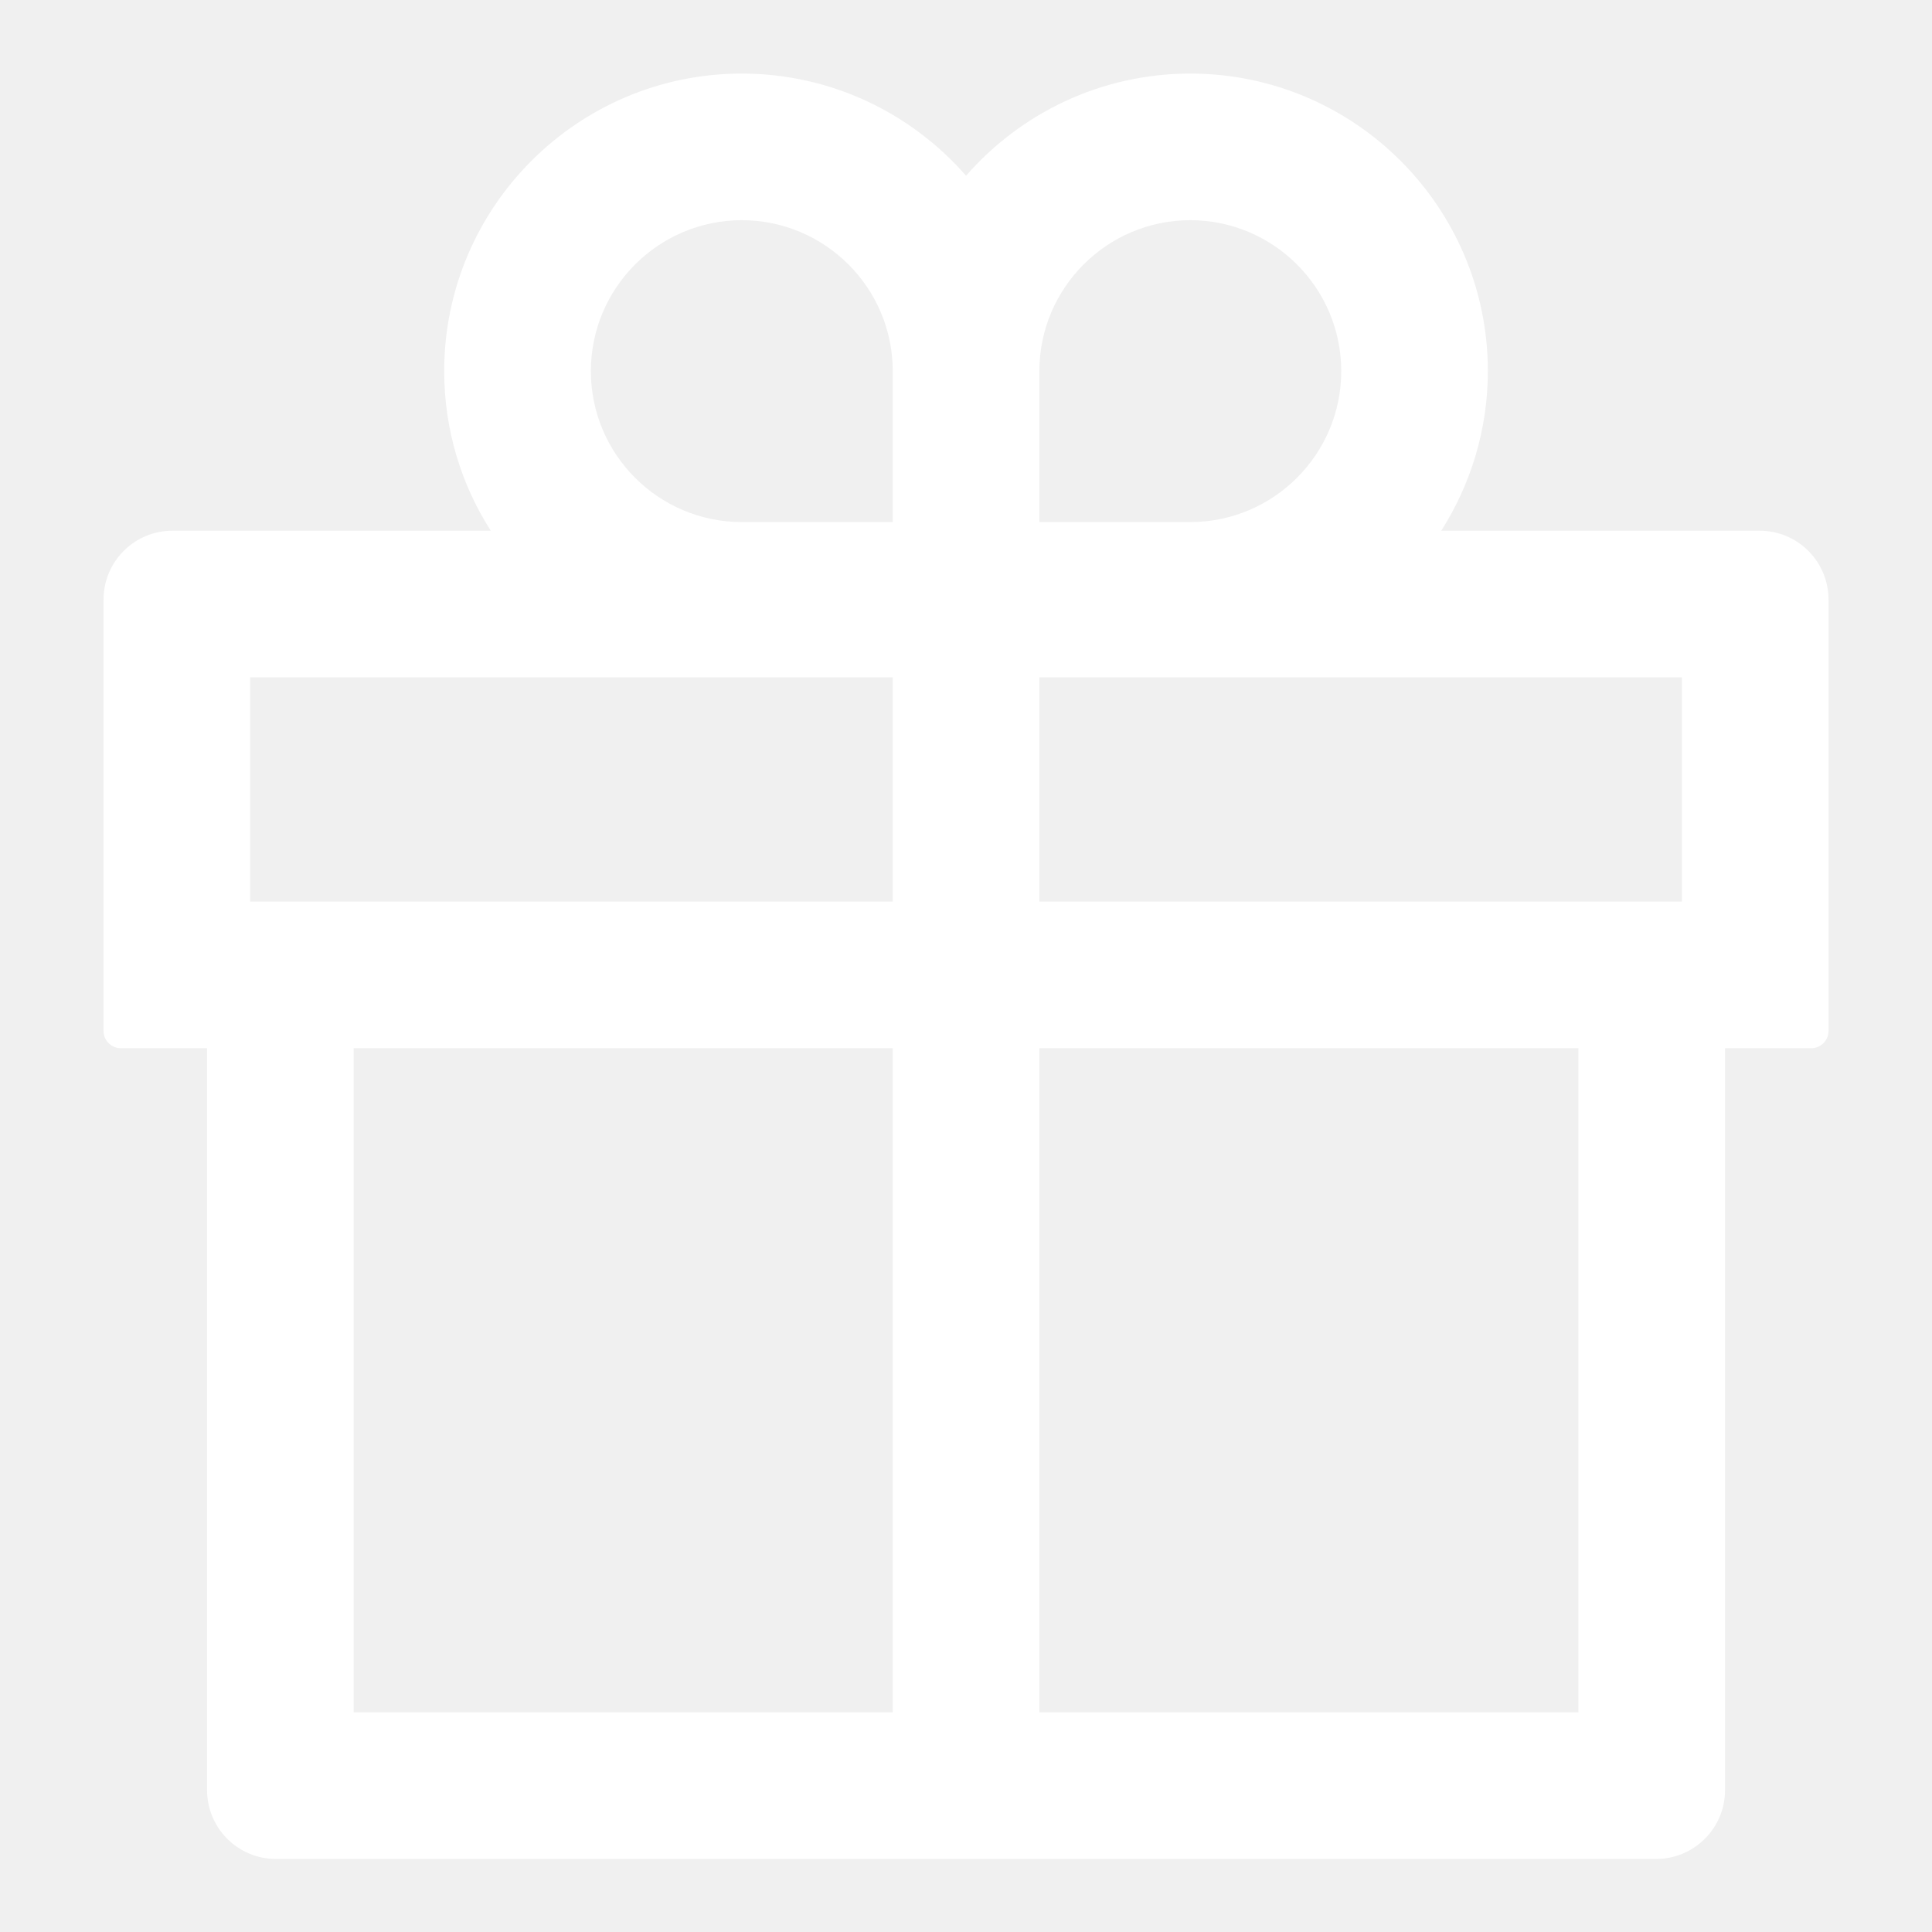
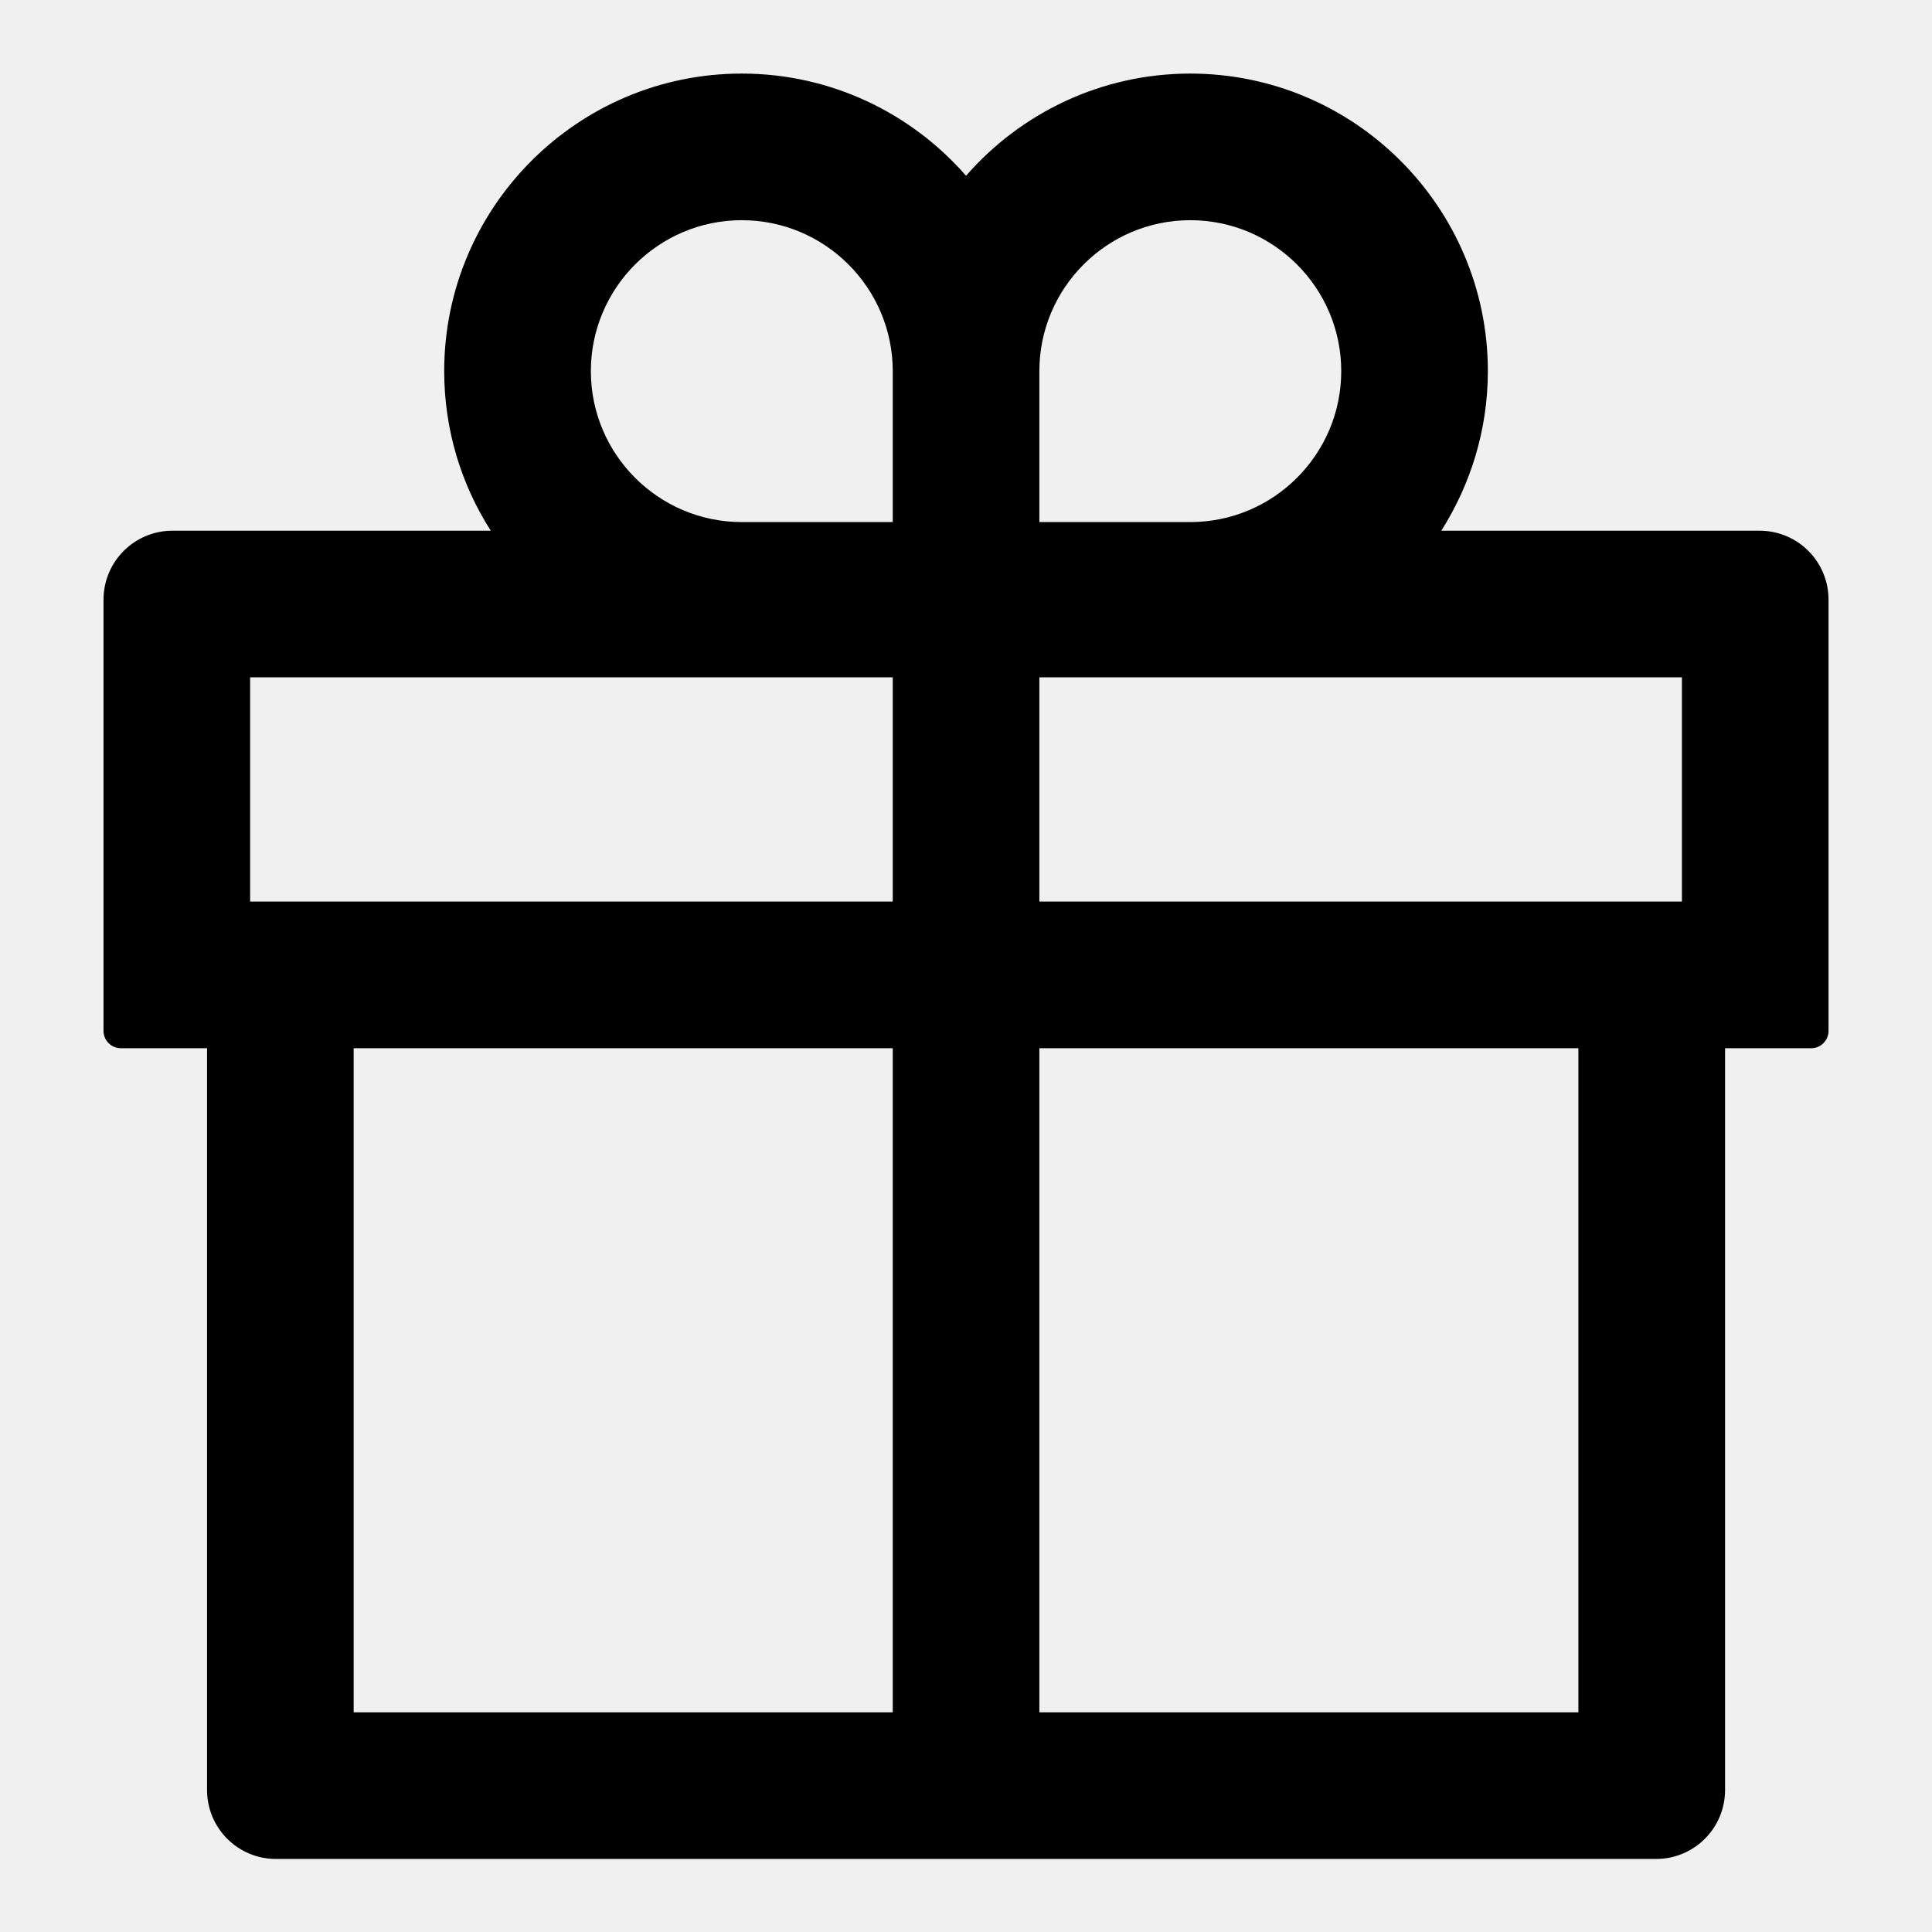
- <svg xmlns="http://www.w3.org/2000/svg" width="36" height="36" viewBox="0 0 36 36" fill="none">
-   <path d="M32.786 9.889H26.856C27.402 9.029 27.724 8.008 27.724 6.916C27.724 3.858 25.237 1.371 22.179 1.371C20.516 1.371 19.017 2.11 18.001 3.275C16.984 2.11 15.486 1.371 13.822 1.371C10.764 1.371 8.277 3.858 8.277 6.916C8.277 8.008 8.595 9.029 9.145 9.889H3.215C2.504 9.889 1.929 10.463 1.929 11.175V19.21C1.929 19.387 2.074 19.532 2.251 19.532H3.858V33.353C3.858 34.064 4.432 34.639 5.143 34.639H30.858C31.569 34.639 32.144 34.064 32.144 33.353V19.532H33.751C33.927 19.532 34.072 19.387 34.072 19.21V11.175C34.072 10.463 33.498 9.889 32.786 9.889ZM19.367 6.916C19.367 5.365 20.628 4.103 22.179 4.103C23.73 4.103 24.992 5.365 24.992 6.916C24.992 8.467 23.73 9.728 22.179 9.728H19.367V6.916ZM13.822 4.103C15.373 4.103 16.635 5.365 16.635 6.916V9.728H13.822C12.271 9.728 11.01 8.467 11.01 6.916C11.01 5.365 12.271 4.103 13.822 4.103ZM4.661 16.799V12.621H16.635V16.799H4.661ZM6.59 19.532H16.635V31.907H6.59V19.532ZM29.411 31.907H19.367V19.532H29.411V31.907ZM31.34 16.799H19.367V12.621H31.34V16.799Z" fill="white" />
+ <svg xmlns="http://www.w3.org/2000/svg" width="36" height="36" viewBox="0 0 36 36">
+   <path d="M32.786 9.889H26.856C27.402 9.029 27.724 8.008 27.724 6.916C27.724 3.858 25.237 1.371 22.179 1.371C20.516 1.371 19.017 2.11 18.001 3.275C16.984 2.11 15.486 1.371 13.822 1.371C10.764 1.371 8.277 3.858 8.277 6.916C8.277 8.008 8.595 9.029 9.145 9.889H3.215C2.504 9.889 1.929 10.463 1.929 11.175V19.21C1.929 19.387 2.074 19.532 2.251 19.532H3.858V33.353C3.858 34.064 4.432 34.639 5.143 34.639H30.858C31.569 34.639 32.144 34.064 32.144 33.353V19.532H33.751C33.927 19.532 34.072 19.387 34.072 19.21V11.175C34.072 10.463 33.498 9.889 32.786 9.889ZM19.367 6.916C19.367 5.365 20.628 4.103 22.179 4.103C23.73 4.103 24.992 5.365 24.992 6.916C24.992 8.467 23.73 9.728 22.179 9.728H19.367V6.916ZM13.822 4.103C15.373 4.103 16.635 5.365 16.635 6.916V9.728H13.822C12.271 9.728 11.01 8.467 11.01 6.916C11.01 5.365 12.271 4.103 13.822 4.103ZM4.661 16.799V12.621H16.635V16.799H4.661ZM6.59 19.532H16.635V31.907H6.59V19.532ZM29.411 31.907H19.367V19.532H29.411V31.907ZM31.34 16.799H19.367V12.621H31.34V16.799Z" />
</svg>
